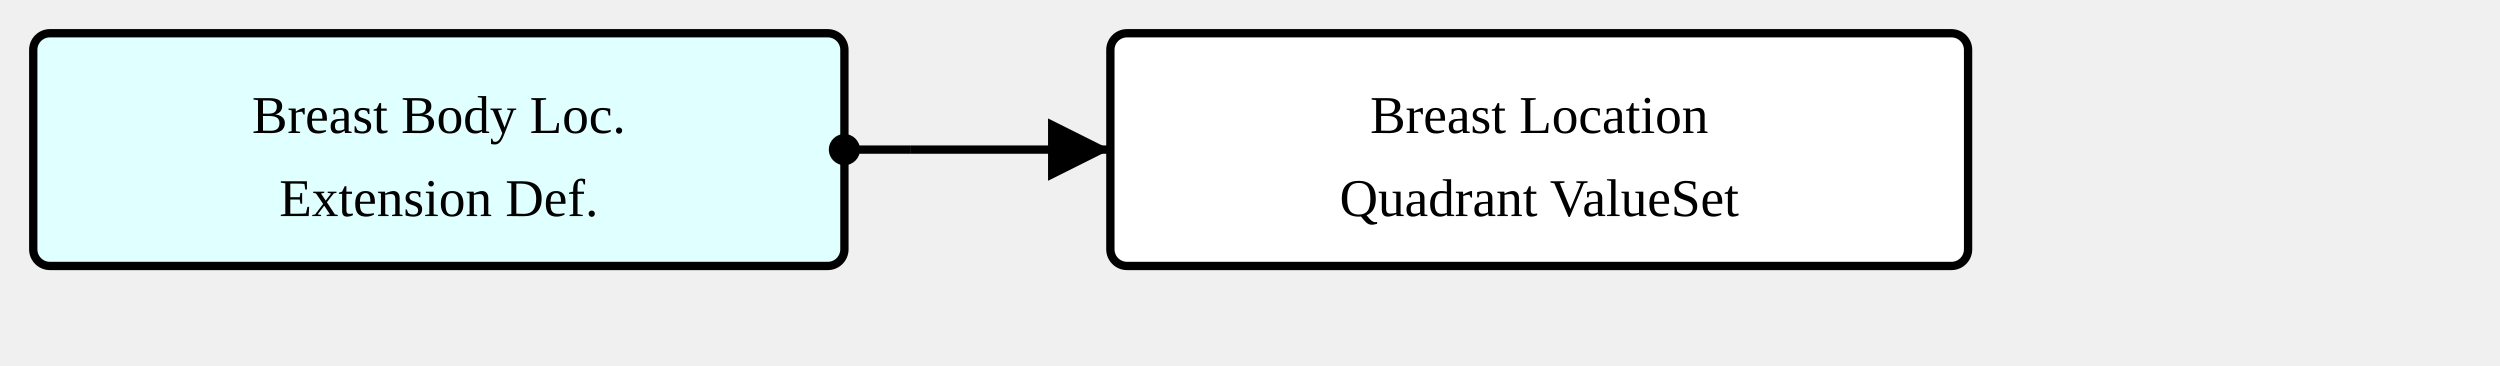
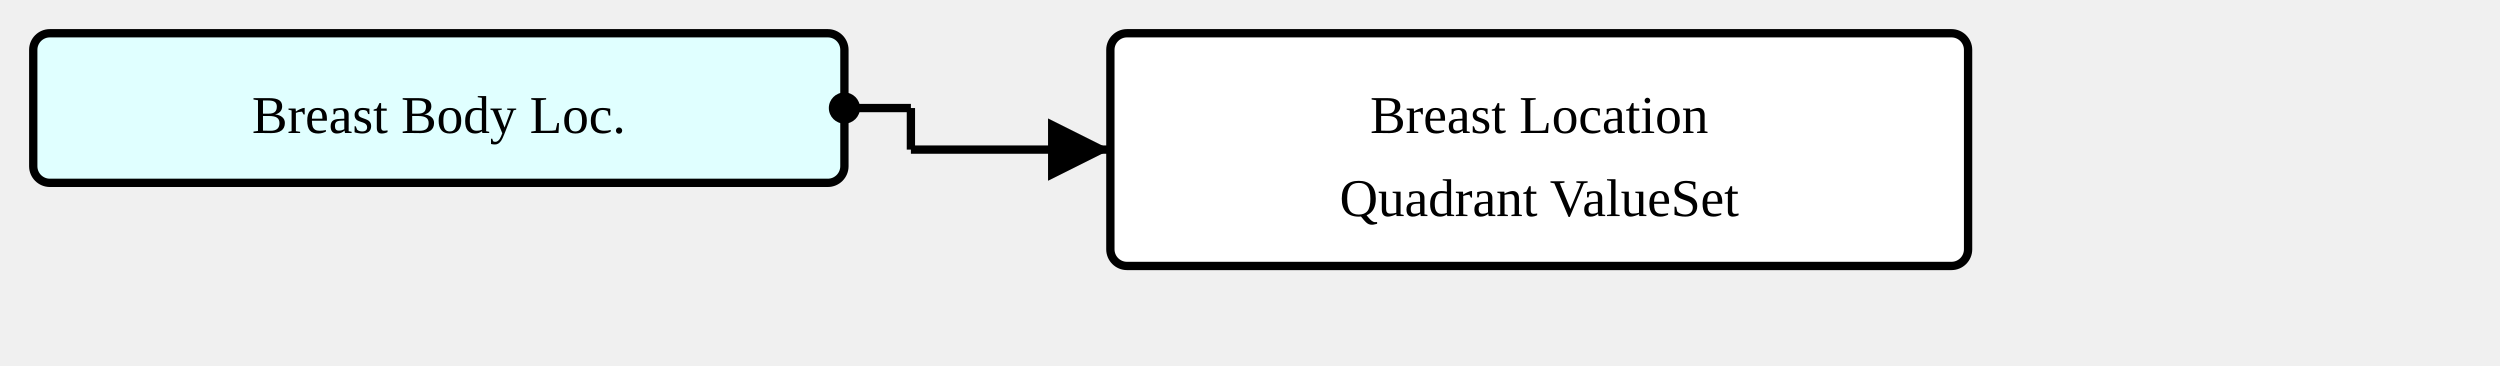
<svg xmlns="http://www.w3.org/2000/svg" version="1.1" width="564" height="82.5">
  <defs>
    <marker id="arrowStart" markerWidth="3.75" markerHeight="3.75" markerUnits="px" refX="1.875" refY="1.875">
      <circle fill="Black" stroke-width="0" cx="1.875" cy="1.875" r="1.875" />
    </marker>
    <marker id="arrowEnd" markerWidth="7.5" markerHeight="7.5" markerUnits="px" refX="7.5" refY="3.75">
      <polygon fill="Black" stroke-width="0" points="0 0 7.5 3.75 0 7.5" />
    </marker>
  </defs>
  <g>
    <g transform="translate(7.5 7.5)">
-       <rect fill="LightCyan" stroke="Black" stroke-width="1.875" x="0" y="0" width="183" height="52.5" rx="3.75" ry="3.75" />
+       <rect fill="LightCyan" stroke="Black" stroke-width="1.875" x="0" y="0" width="183" height="33.75" rx="3.75" ry="3.75" />
      <a href="./StructureDefinition-BreastBodyLocationExtension.html" target="_top">
        <text x="91.5" y="22.5" text-anchor="middle">Breast Body Loc.</text>
-       </a>
-       <a href="./StructureDefinition-BreastBodyLocationExtension.html" target="_top">
-         <text x="91.5" y="41.25" text-anchor="middle">Extension Def.</text>
      </a>
    </g>
    <line stroke="Black" stroke-width="1.875" marker-end="url(#arrowEnd)" x1="205.5" y1="33.75" x2="250.5" y2="33.75" />
    <text x="209.25" y="30" text-anchor="left" />
-     <line stroke="Black" stroke-width="1.875" marker-start="url(#arrowStart)" x1="190.5" y1="33.75" x2="205.5" y2="33.75" />
-     <line stroke="Black" stroke-width="1.875" x1="205.5" y1="33.75" x2="205.5" y2="33.75" />
+     <line stroke="Black" stroke-width="1.875" marker-start="url(#arrowStart)" x1="190.5" y1="24.375" x2="205.5" y2="24.375" />
+     <line stroke="Black" stroke-width="1.875" x1="205.5" y1="24.375" x2="205.5" y2="33.75" />
  </g>
  <g>
    <g transform="translate(250.5 7.5)">
      <rect fill="White" stroke="Black" stroke-width="1.875" x="0" y="0" width="193.5" height="52.5" rx="3.75" ry="3.75" />
      <text x="96.75" y="22.5" text-anchor="middle">Breast Location</text>
      <text x="96.75" y="41.25" text-anchor="middle">Quadrant ValueSet</text>
    </g>
  </g>
</svg>
